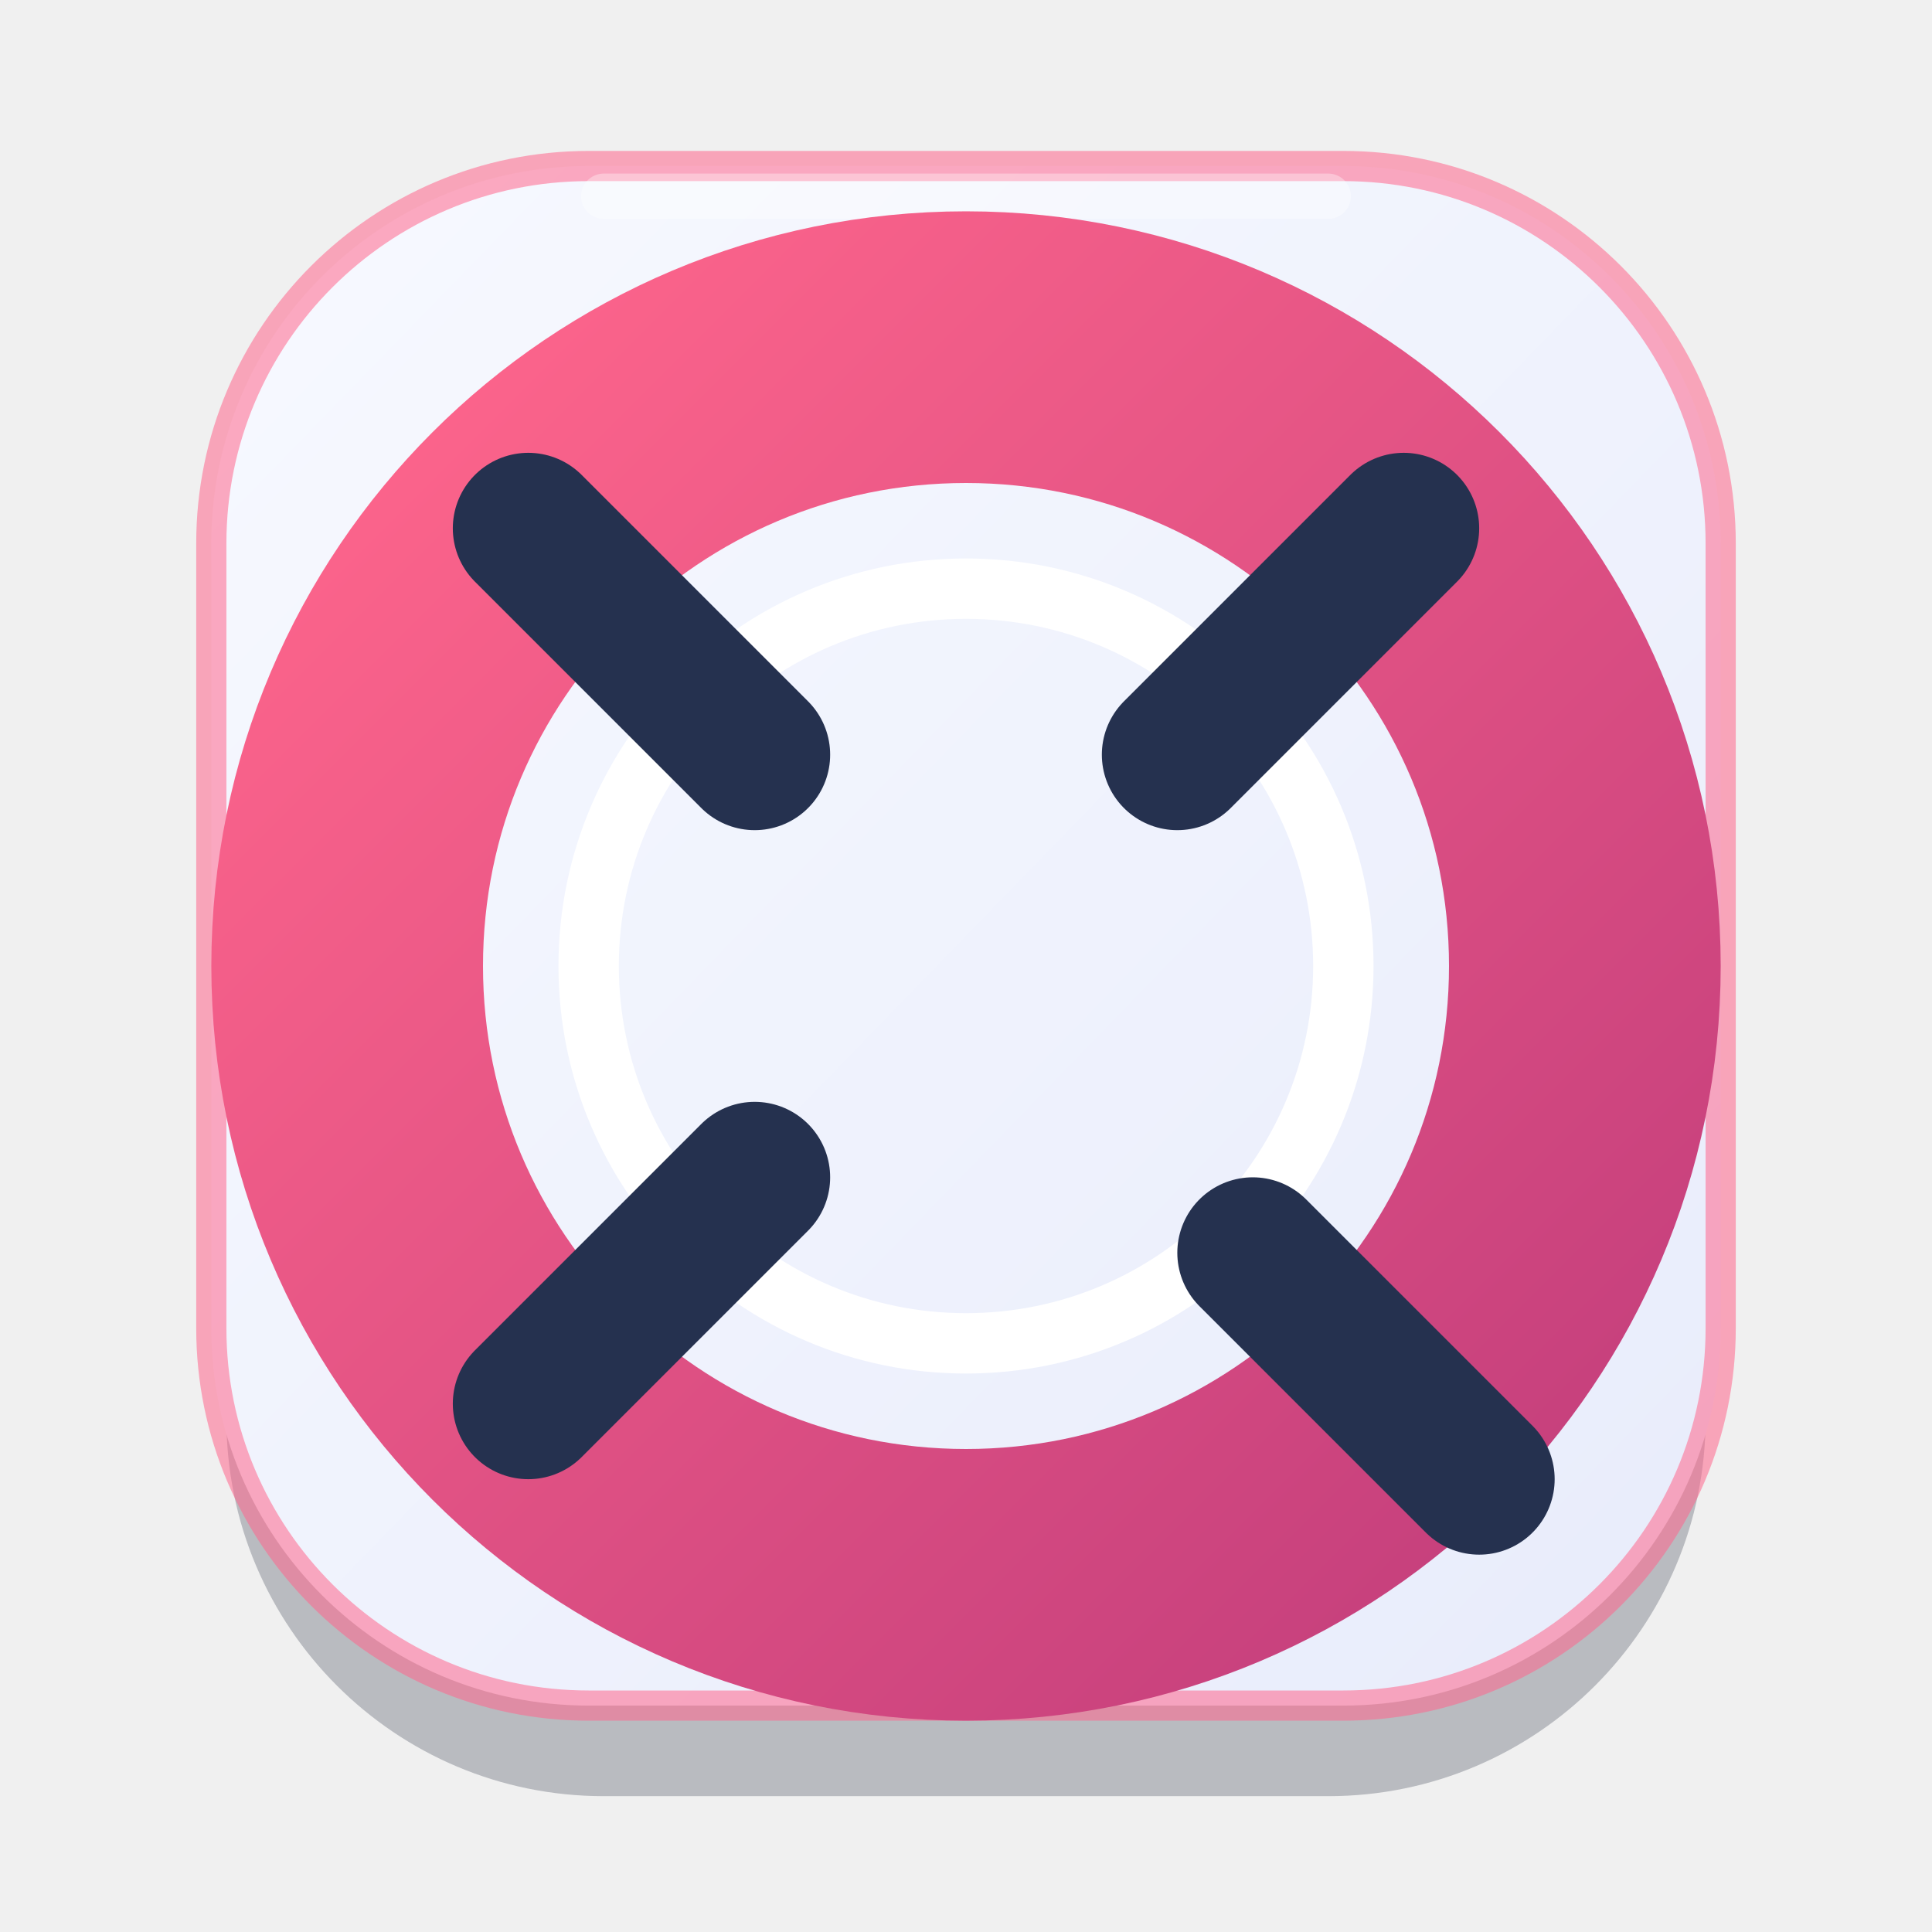
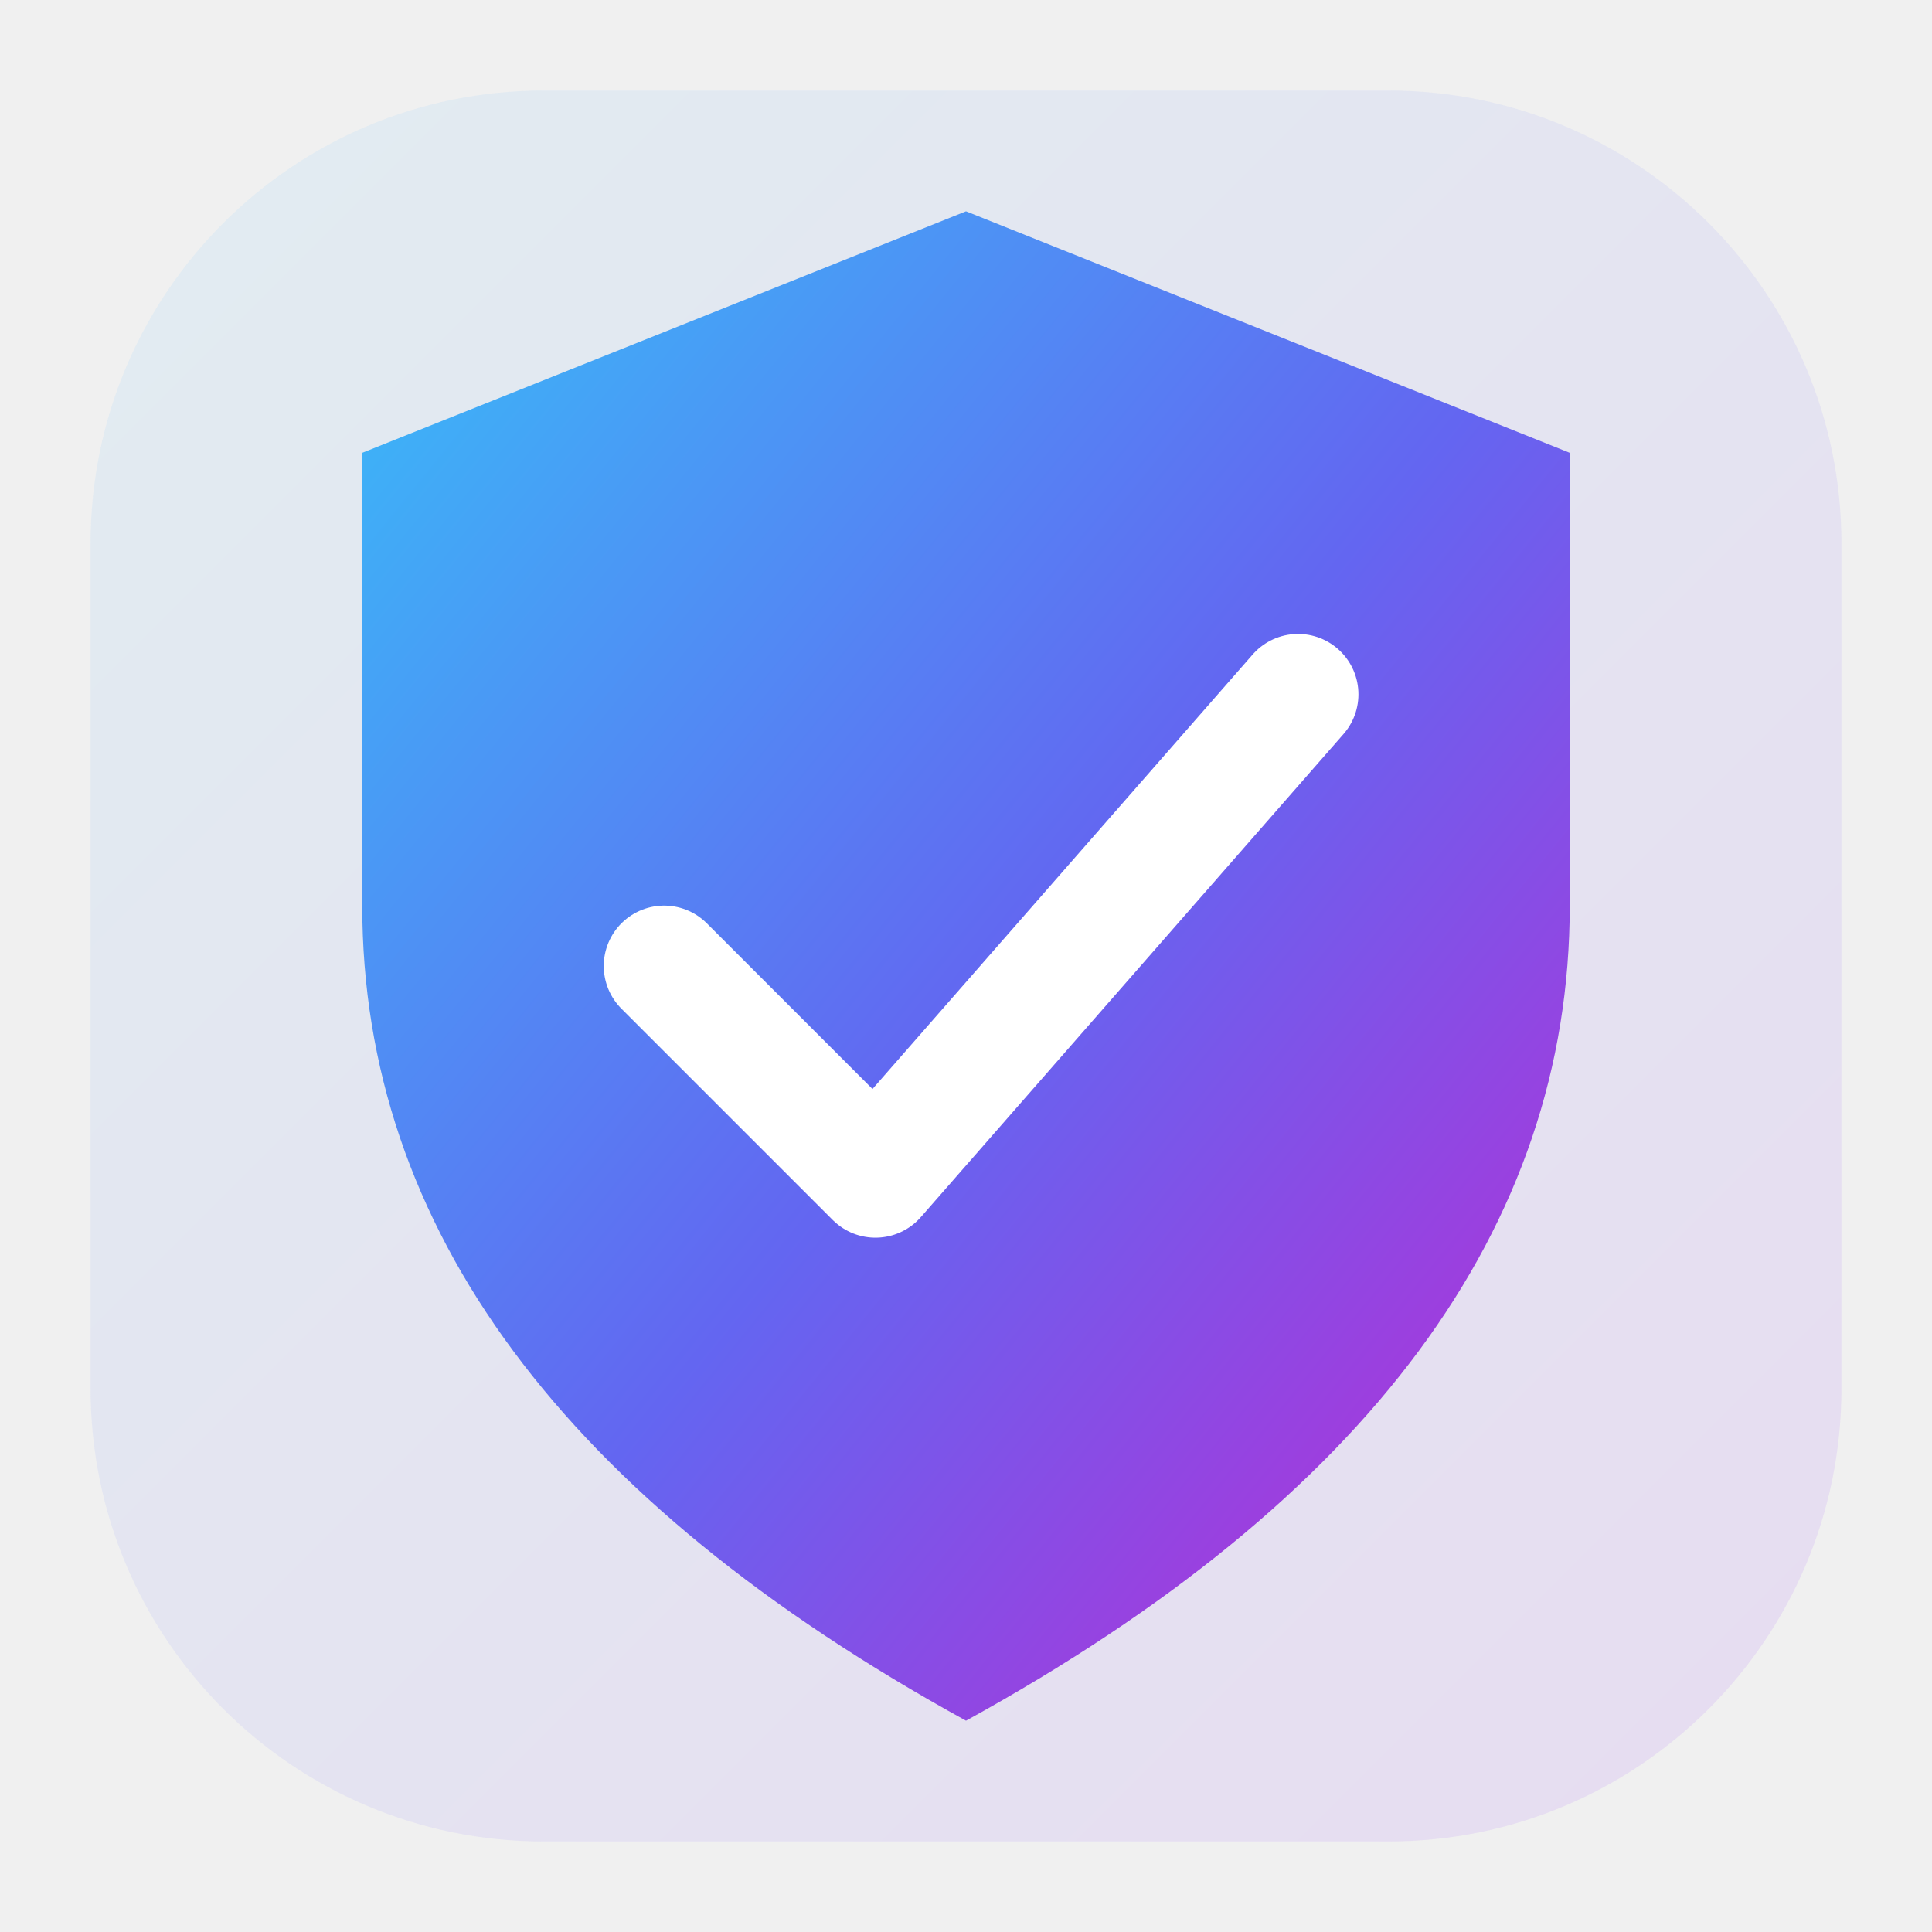
- <svg xmlns="http://www.w3.org/2000/svg" width="128" height="128" viewBox="0 0 128 128" role="img" aria-labelledby="title desc">
+ <svg xmlns="http://www.w3.org/2000/svg" width="64" height="64" viewBox="0 0 64 64" role="img" aria-label="Recovery Tools">
  <defs>
-     <linearGradient id="tile" x1="0" y1="0" x2="1" y2="1">
-       <stop stop-color="#f7f9ff" />
-       <stop offset="1" stop-color="#e8ecfb" />
+     <linearGradient id="g" x1="0" y1="0" x2="1" y2="1">
+       <stop stop-color="#38BDF8" />
+       <stop offset=".52" stop-color="#6366F1" />
+       <stop offset="1" stop-color="#C026D3" />
    </linearGradient>
-     <linearGradient id="accent" x1="0" y1="0" x2="1" y2="1">
-       <stop stop-color="#ff668c" />
-       <stop offset="1" stop-color="#c33e7c" />
+     <linearGradient id="bg" x1="0" y1="0" x2="1" y2="1">
+       <stop stop-color="#7DD3FC" />
+       <stop offset="1" stop-color="#A855F7" />
    </linearGradient>
-     <linearGradient id="accent2" x1="0" y1="0" x2="1" y2="1">
-       <stop stop-color="#c33e7c" />
-       <stop offset="1" stop-color="#ff668c" />
-     </linearGradient>
+     <filter id="shadow" x="-30%" y="-30%" width="160%" height="160%">
+       <feGaussianBlur stdDeviation="1.2" />
+     </filter>
  </defs>
-   <rect x="15" y="13" width="98" height="102" rx="25" fill="#071025" opacity=".24" transform="translate(0 4)" />
-   <rect x="14" y="11" width="100" height="102" rx="25" fill="url(#tile)" stroke="#ff668c" stroke-opacity=".55" stroke-width="2" />
-   <path d="M40 13h48" stroke="#ffffff" stroke-opacity=".34" stroke-width="3" stroke-linecap="round" />
-   <circle cx="64" cy="64" r="41" fill="none" stroke="url(#accent)" stroke-width="18" />
-   <circle cx="64" cy="64" r="25" fill="none" stroke="#ffffff" stroke-width="4" />
-   <path d="m35 35 15 15m33 33 15 15M93 35 78 50M50 78 35 93" stroke="#25314f" stroke-width="10" stroke-linecap="round" stroke-linejoin="round" />
+   <rect x="3" y="3" width="58" height="58" rx="15" fill="url(#bg)" opacity=".13" />
+   <g>
+     <path d="M32 7 L52 15 V30 Q52 46 32 57 Q12 46 12 30 V15Z" fill="url(#g)" />
+     <path d="M22 32 L29 39 L43 23" fill="none" stroke="#FFFFFF" stroke-width="4" stroke-linecap="round" stroke-linejoin="round" />
+   </g>
</svg>
